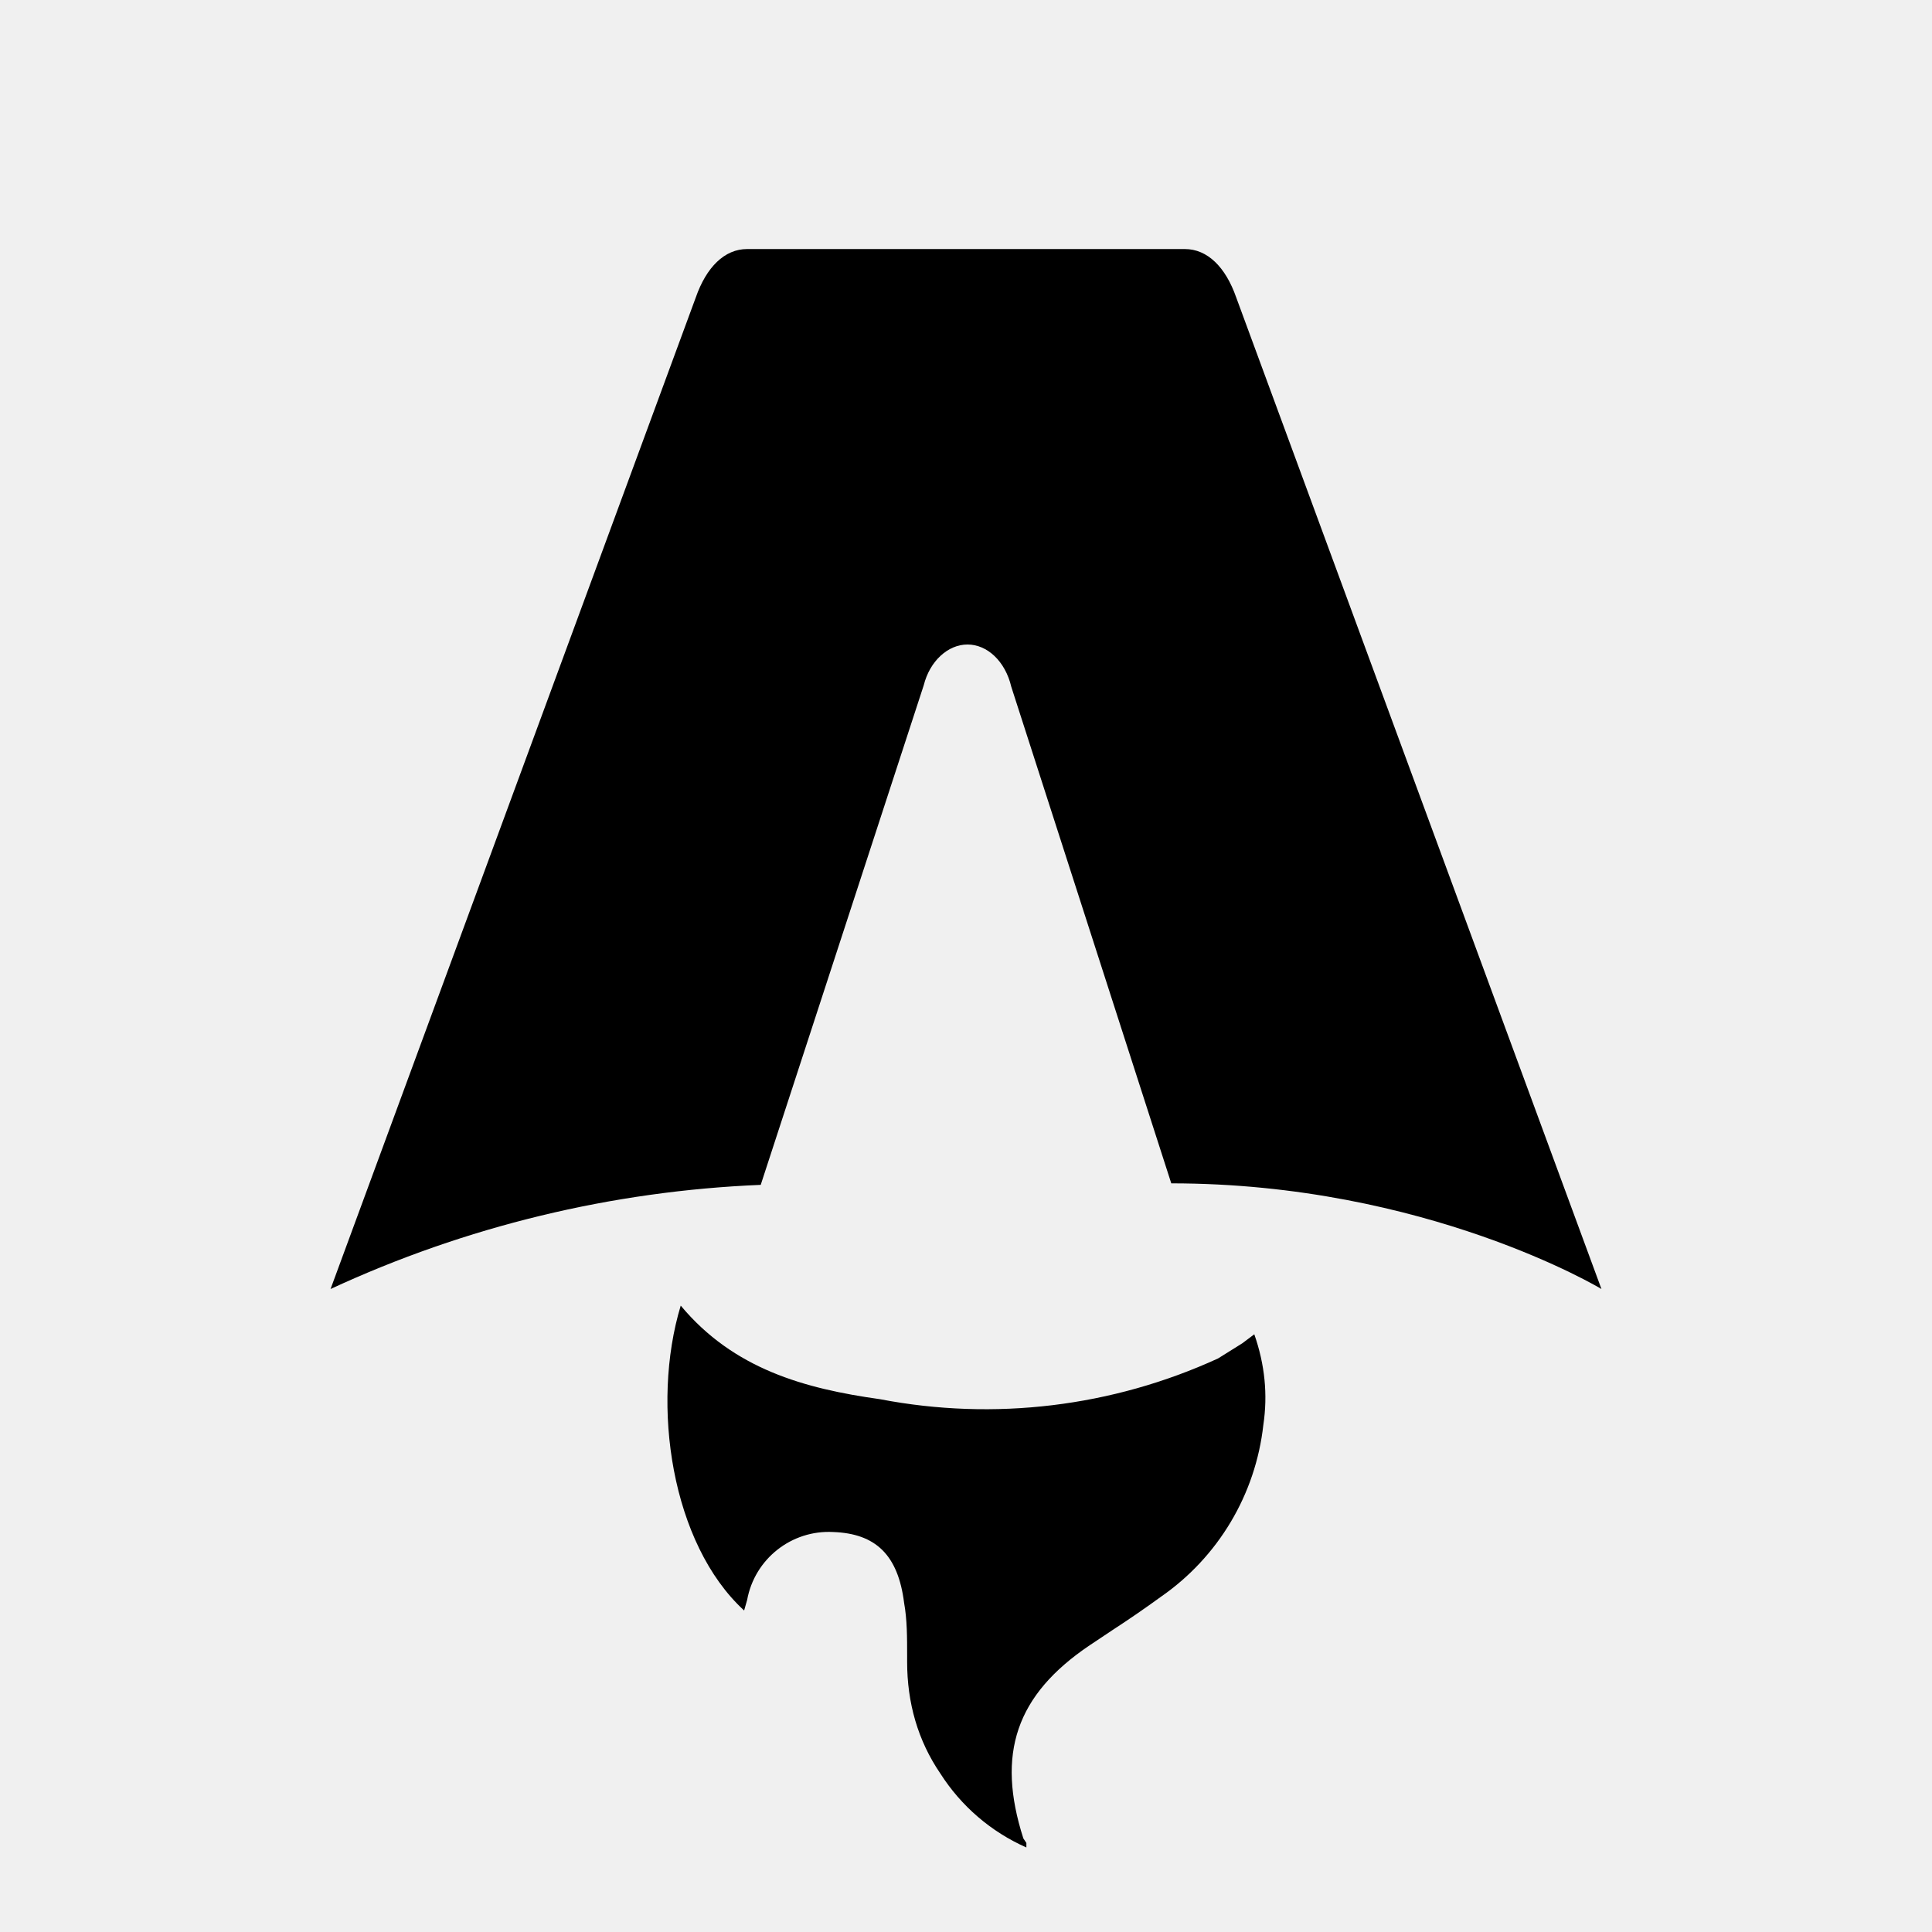
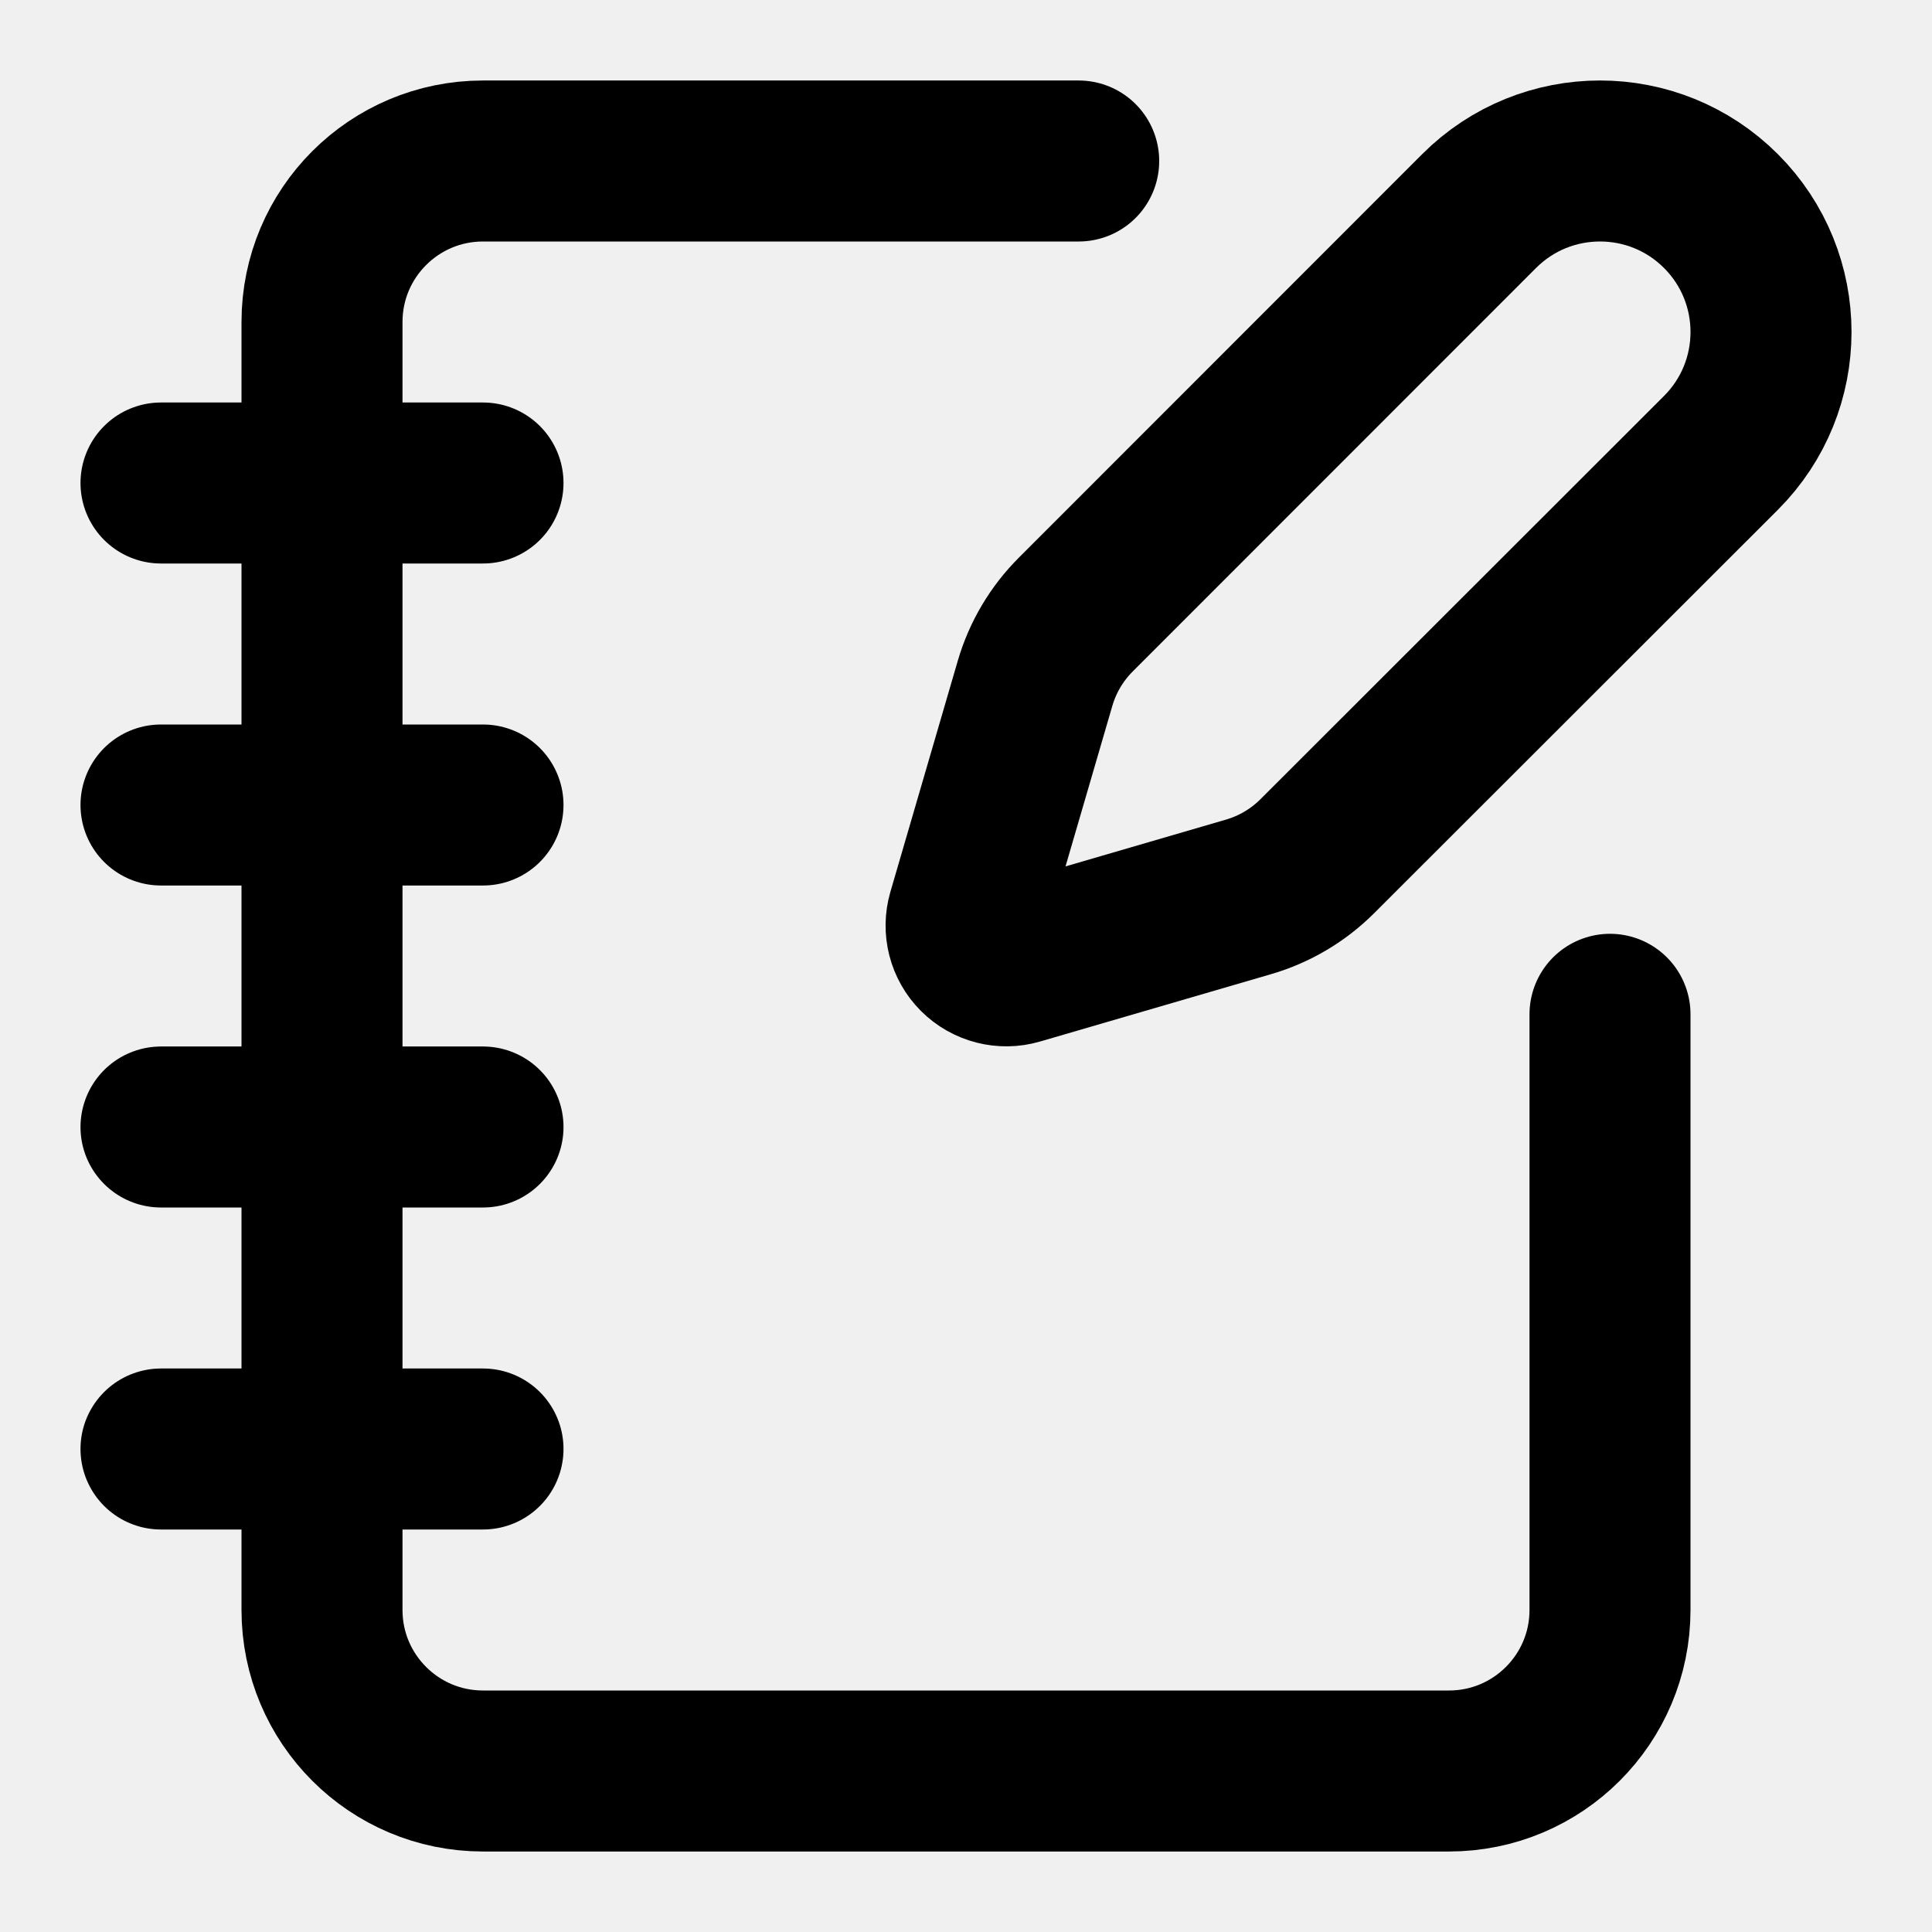
- <svg xmlns="http://www.w3.org/2000/svg" fill="none" viewBox="0 0 128 128">
-   <path d="M50.4 78.5a75.1 75.1 0 0 0-28.5 6.9l24.2-65.7c.7-2 1.9-3.2 3.4-3.2h29c1.5 0 2.7 1.2 3.4 3.2l24.2 65.7s-11.6-7-28.5-7L67 45.5c-.4-1.7-1.6-2.8-2.9-2.8-1.3 0-2.5 1.1-2.9 2.7L50.4 78.5Zm-1.1 28.2Zm-4.2-20.2c-2 6.6-.6 15.8 4.2 20.2a17.5 17.5 0 0 1 .2-.7 5.5 5.5 0 0 1 5.7-4.5c2.8.1 4.3 1.5 4.7 4.7.2 1.1.2 2.3.2 3.5v.4c0 2.7.7 5.2 2.2 7.4a13 13 0 0 0 5.7 4.9v-.3l-.2-.3c-1.8-5.6-.5-9.5 4.4-12.8l1.5-1a73 73 0 0 0 3.2-2.2 16 16 0 0 0 6.8-11.4c.3-2 .1-4-.6-6l-.8.6-1.6 1a37 37 0 0 1-22.4 2.7c-5-.7-9.7-2-13.2-6.2Z" />
-   <style>
-         path { fill: #000; }
-         @media (prefers-color-scheme: dark) {
-             path { fill: #FFF; }
-         }
-     </style>
+ <svg xmlns="http://www.w3.org/2000/svg" width="24" height="24" viewBox="0 0 24 24" fill="none" stroke="currentColor" stroke-width="2" stroke-linecap="round" stroke-linejoin="round" class="lucide lucide-notebook-pen-icon lucide-notebook-pen">
+   <path d="M13.4 2H6a2 2 0 0 0-2 2v16a2 2 0 0 0 2 2h12a2 2 0 0 0 2-2v-7.4" />
+   <path d="M2 6h4" />
+   <path d="M2 10h4" />
+   <path d="M2 14h4" />
+   <path d="M2 18h4" />
+   <path d="M21.378 5.626a1 1 0 1 0-3.004-3.004l-5.01 5.012a2 2 0 0 0-.506.854l-.837 2.87a.5.5 0 0 0 .62.62l2.87-.837a2 2 0 0 0 .854-.506z" />
</svg>
